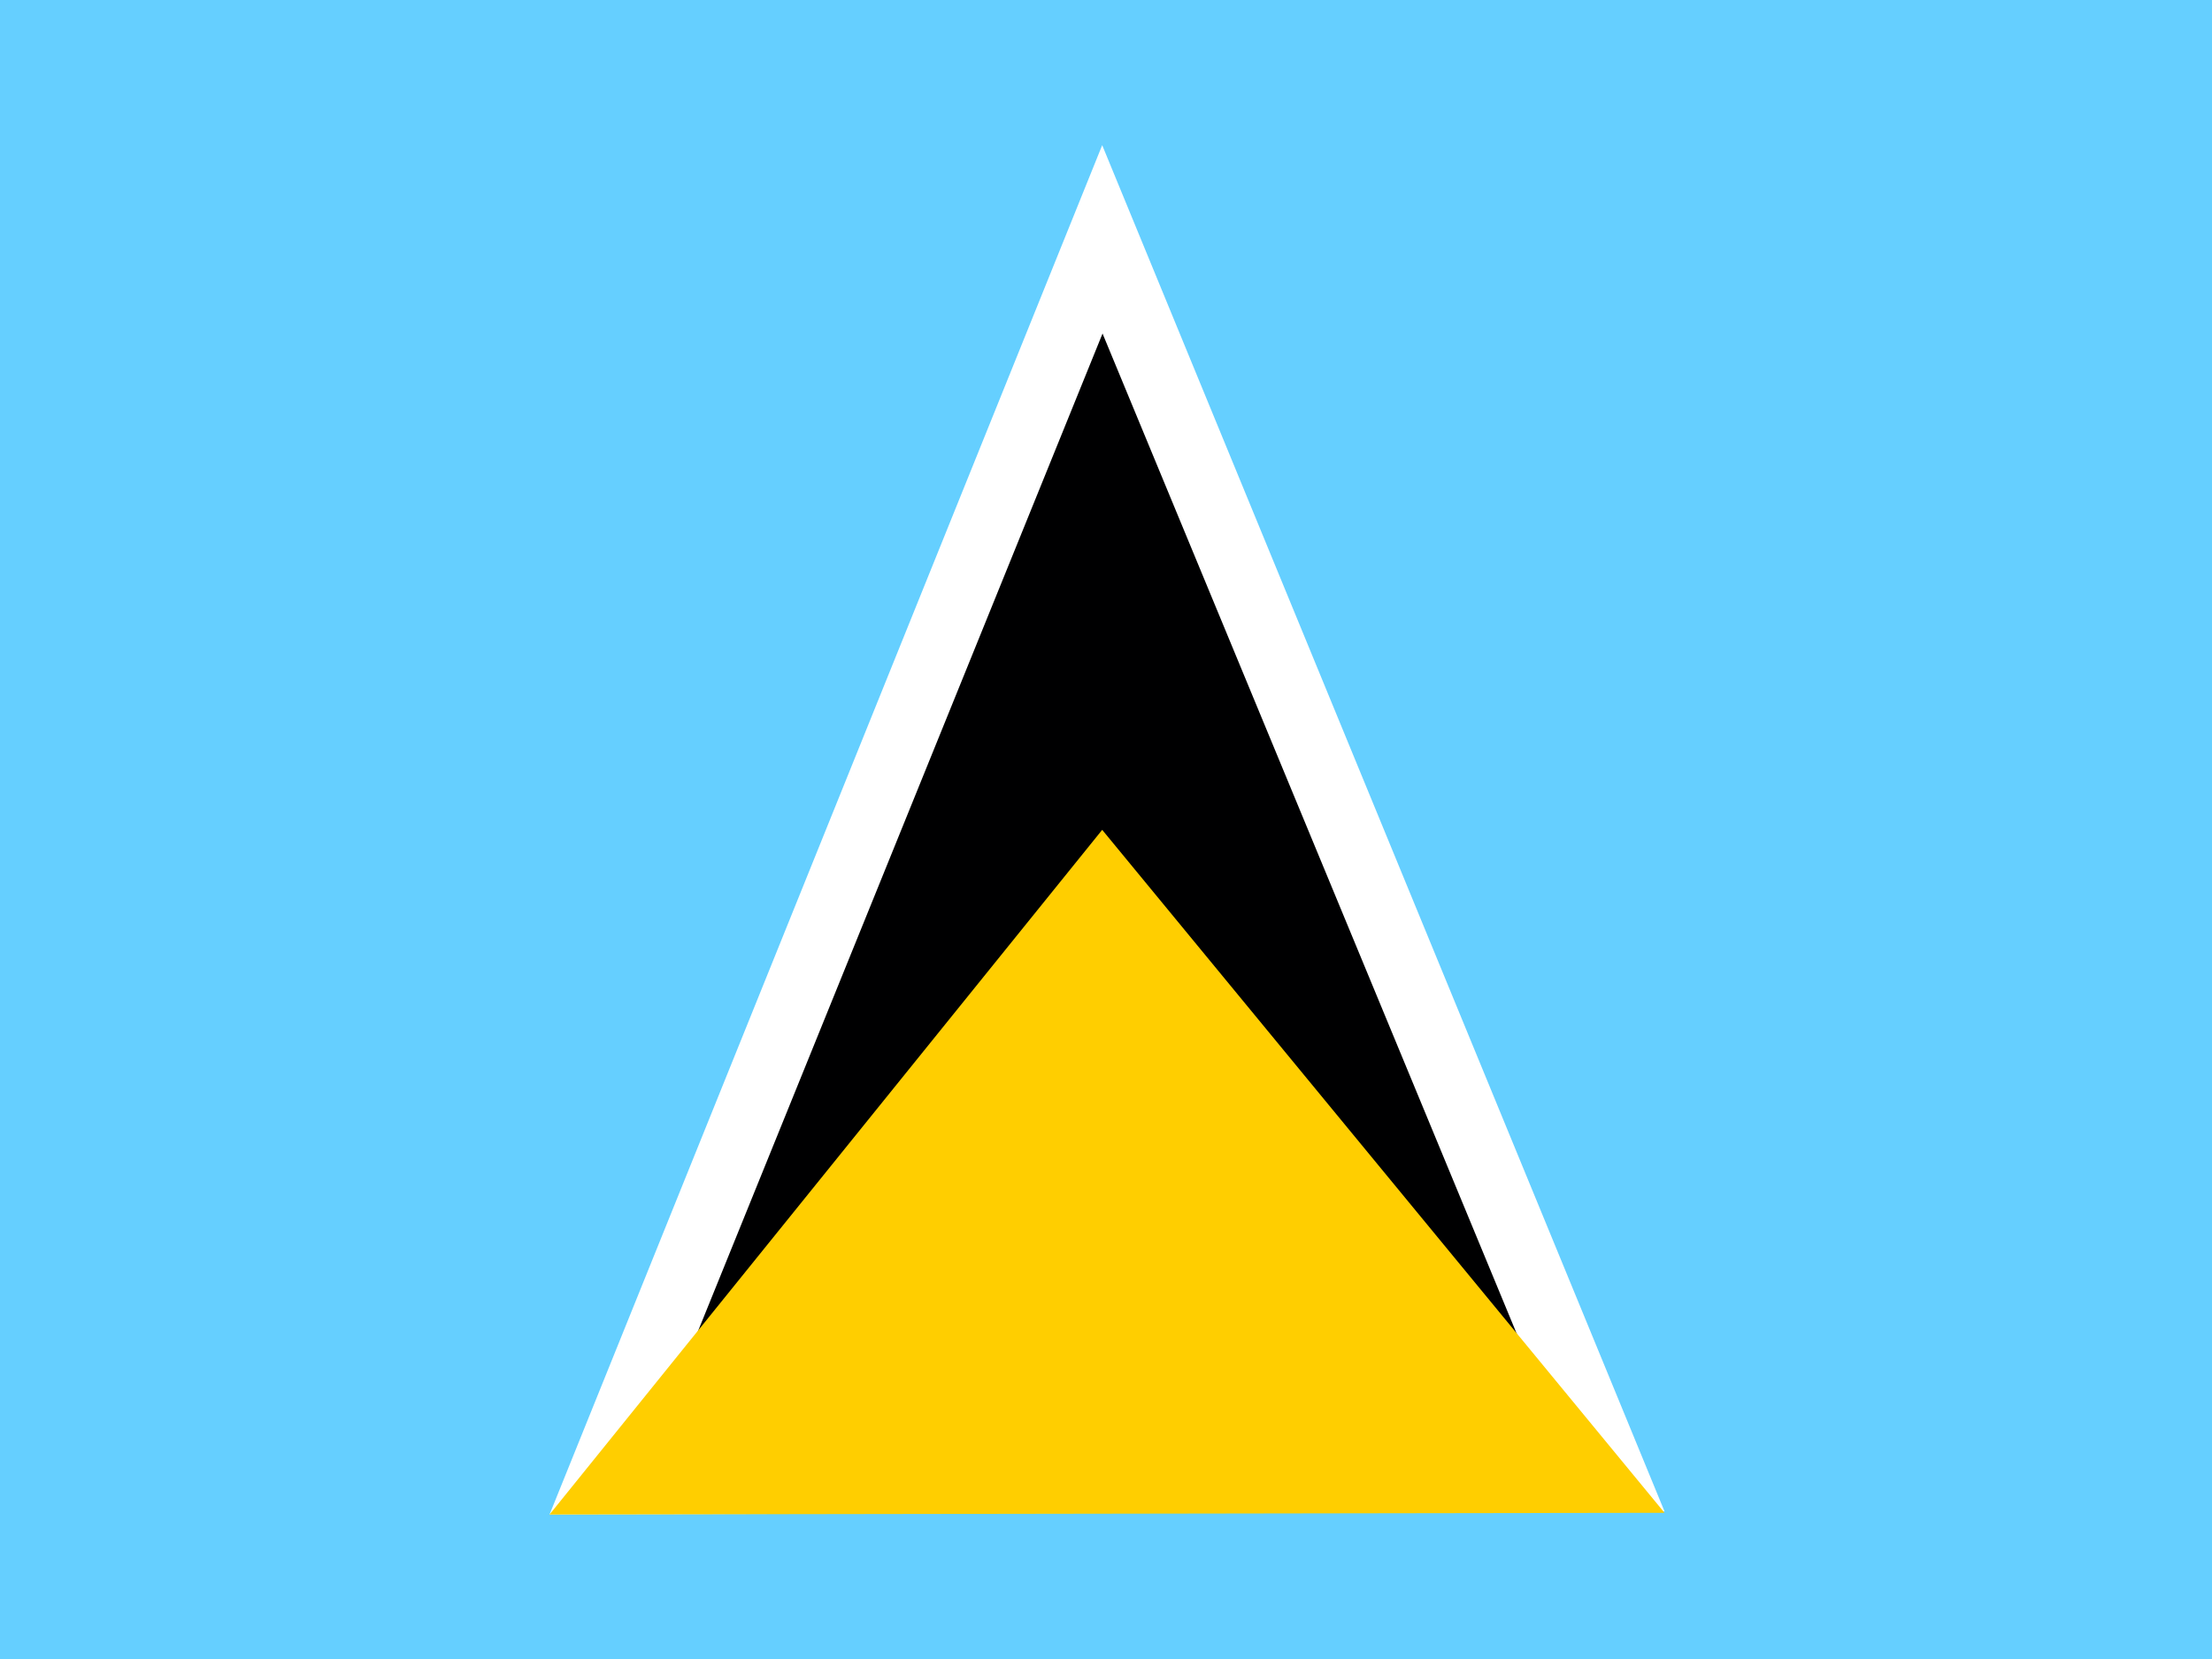
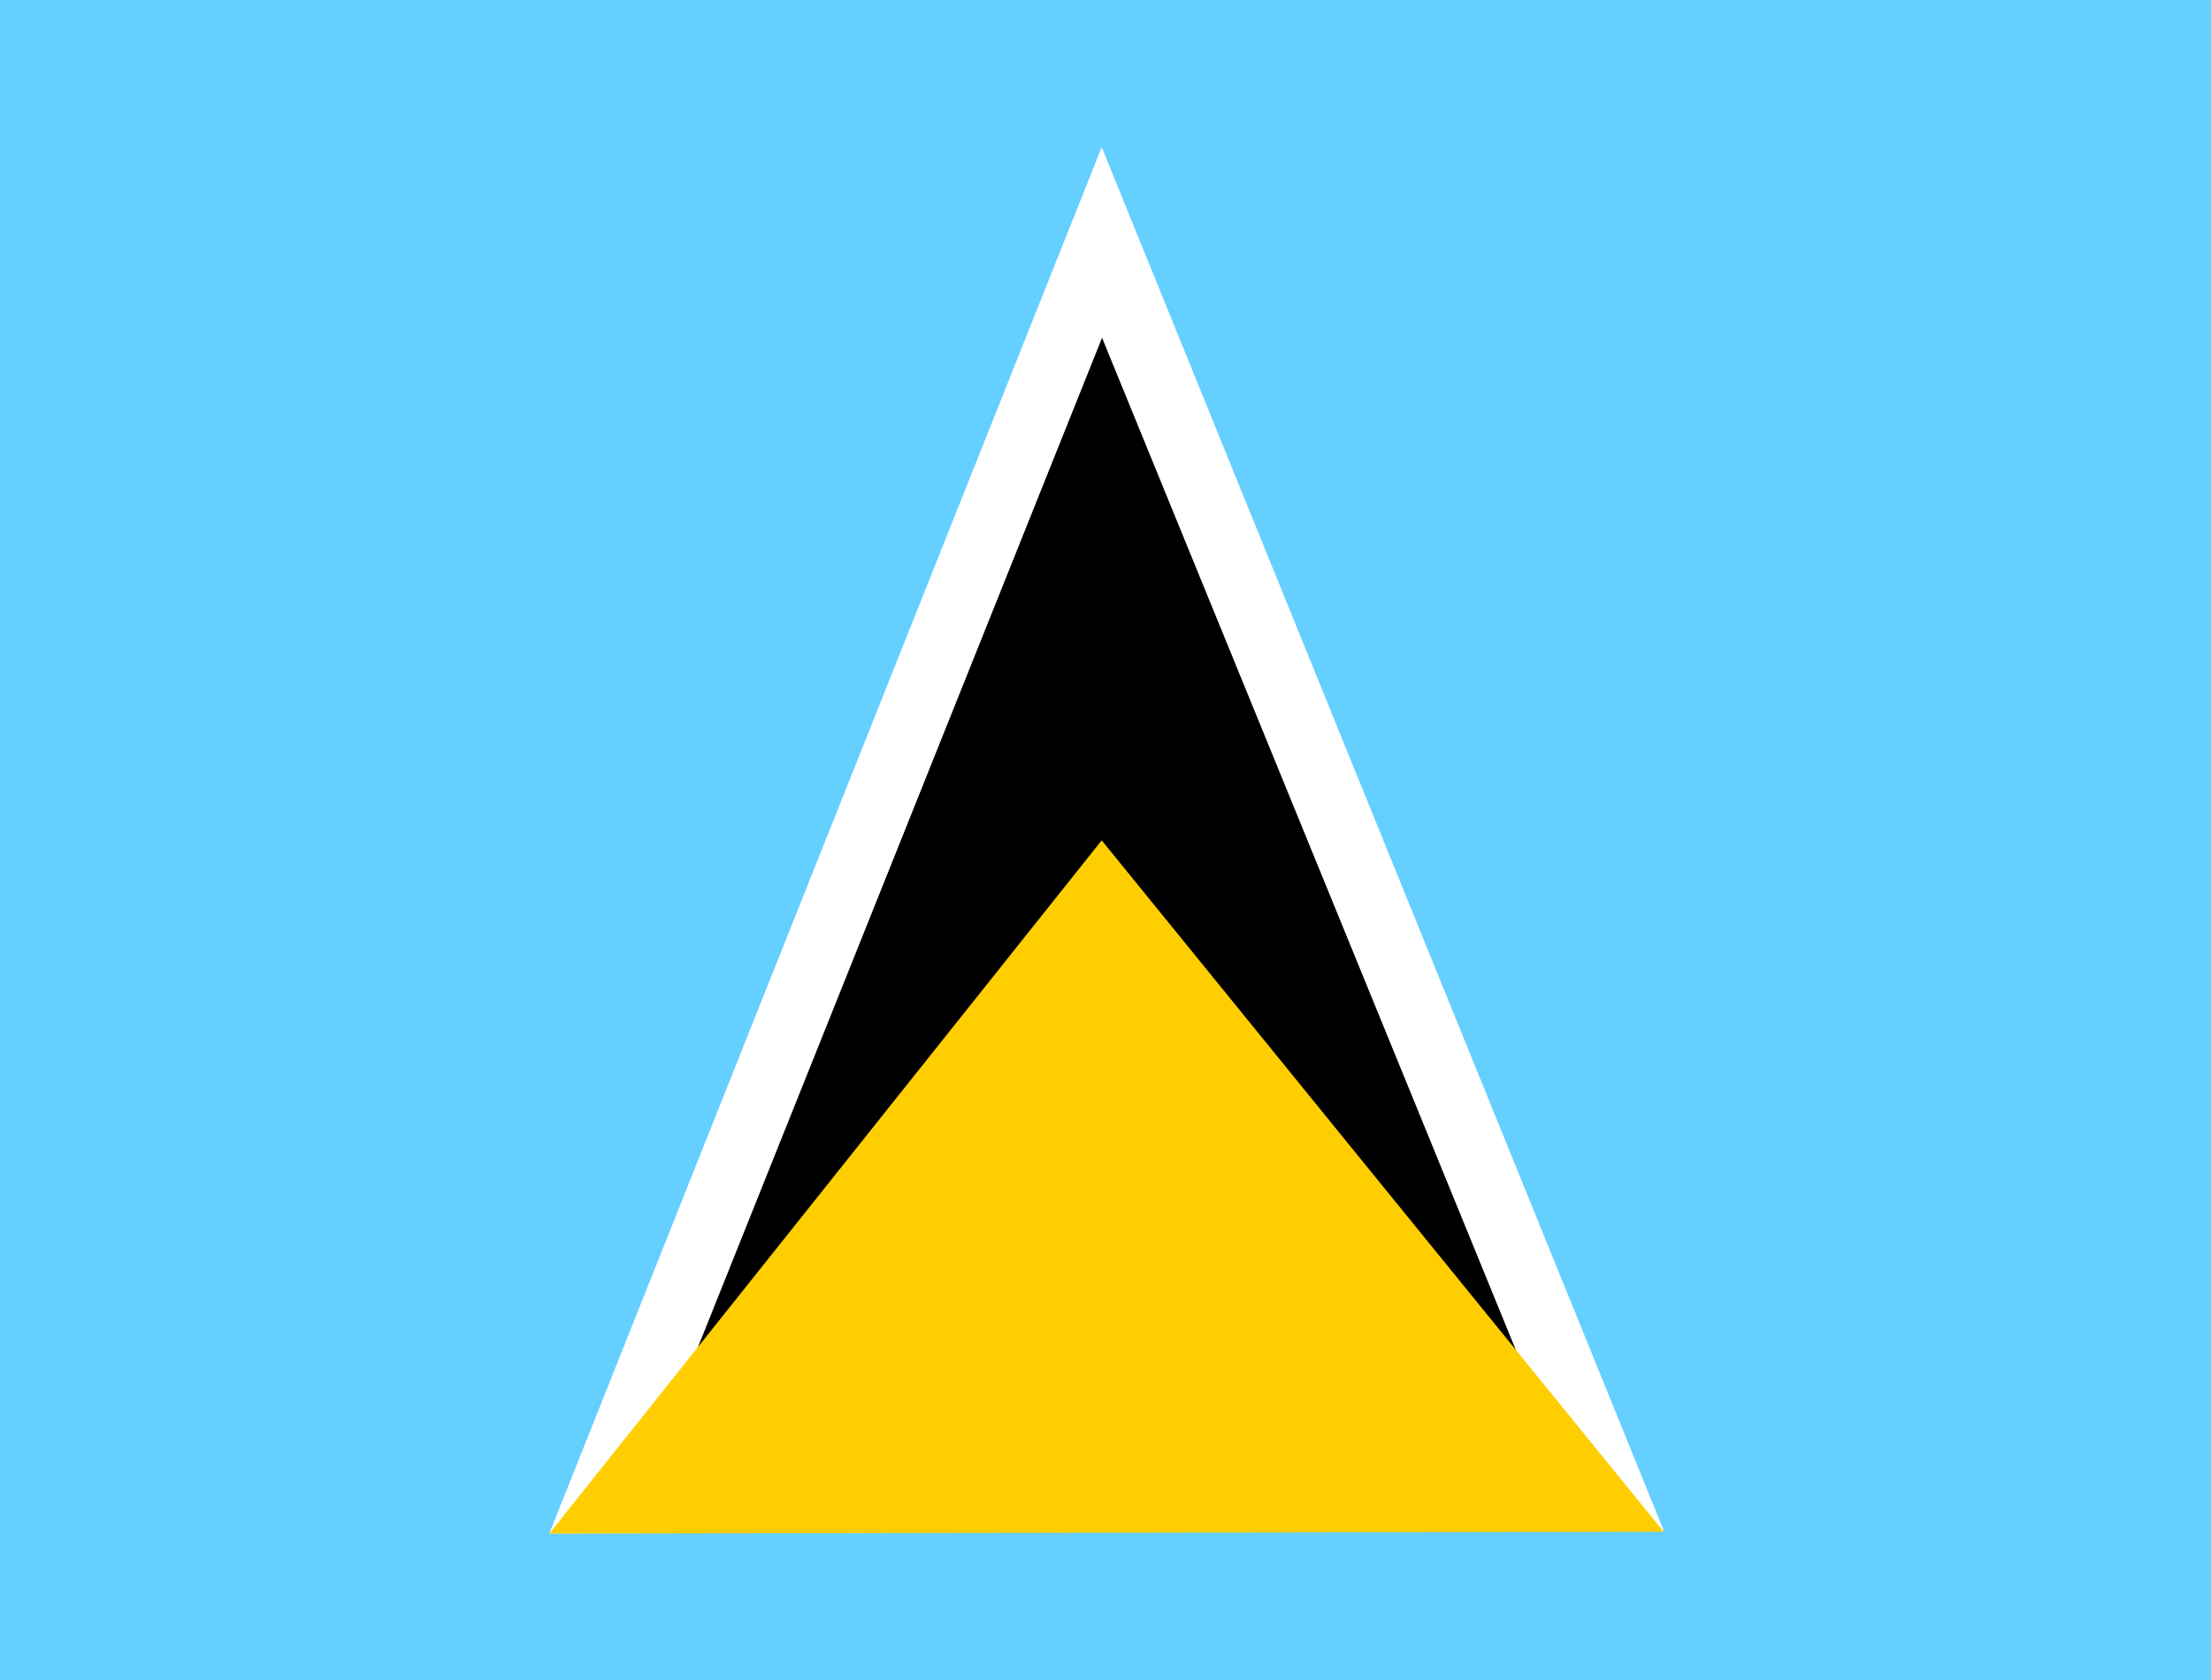
- <svg xmlns="http://www.w3.org/2000/svg" id="flag-icons-lc" viewBox="0 0 640 480">
-   <g fill-rule="evenodd">
-     <path fill="#65cfff" d="M0 0h640v480H0z" />
-     <path fill="#fff" d="m318.9 42 162.7 395.3-322.6.9z" />
-     <path fill="#000001" d="m319 96.5 140.8 340-279 .8z" />
-     <path fill="#ffce00" d="m318.9 240.1 162.7 197.6-322.6.5z" />
+ <svg xmlns="http://www.w3.org/2000/svg" width="25px" height="px" viewBox="0 0 25 19" version="1.1">
+   <g id="surface1">
+     <rect x="0" y="0" width="25" height="19" style="fill:rgb(39.608%,81.176%,100%);fill-opacity:1;stroke:none;" />
+     <path style=" stroke:none;fill-rule:evenodd;fill:rgb(100%,100%,100%);fill-opacity:1;" d="M 12.457 1.664 L 18.812 17.309 L 6.211 17.344 Z M 12.457 1.664 " />
+     <path style=" stroke:none;fill-rule:evenodd;fill:rgb(0%,0%,0.392%);fill-opacity:1;" d="M 12.461 3.82 L 17.961 17.277 L 7.062 17.309 Z M 12.461 3.82 " />
+     <path style=" stroke:none;fill-rule:evenodd;fill:rgb(100%,80.784%,0%);fill-opacity:1;" d="M 12.457 9.504 L 18.812 17.324 L 6.211 17.344 Z M 12.457 9.504 " />
  </g>
</svg>
